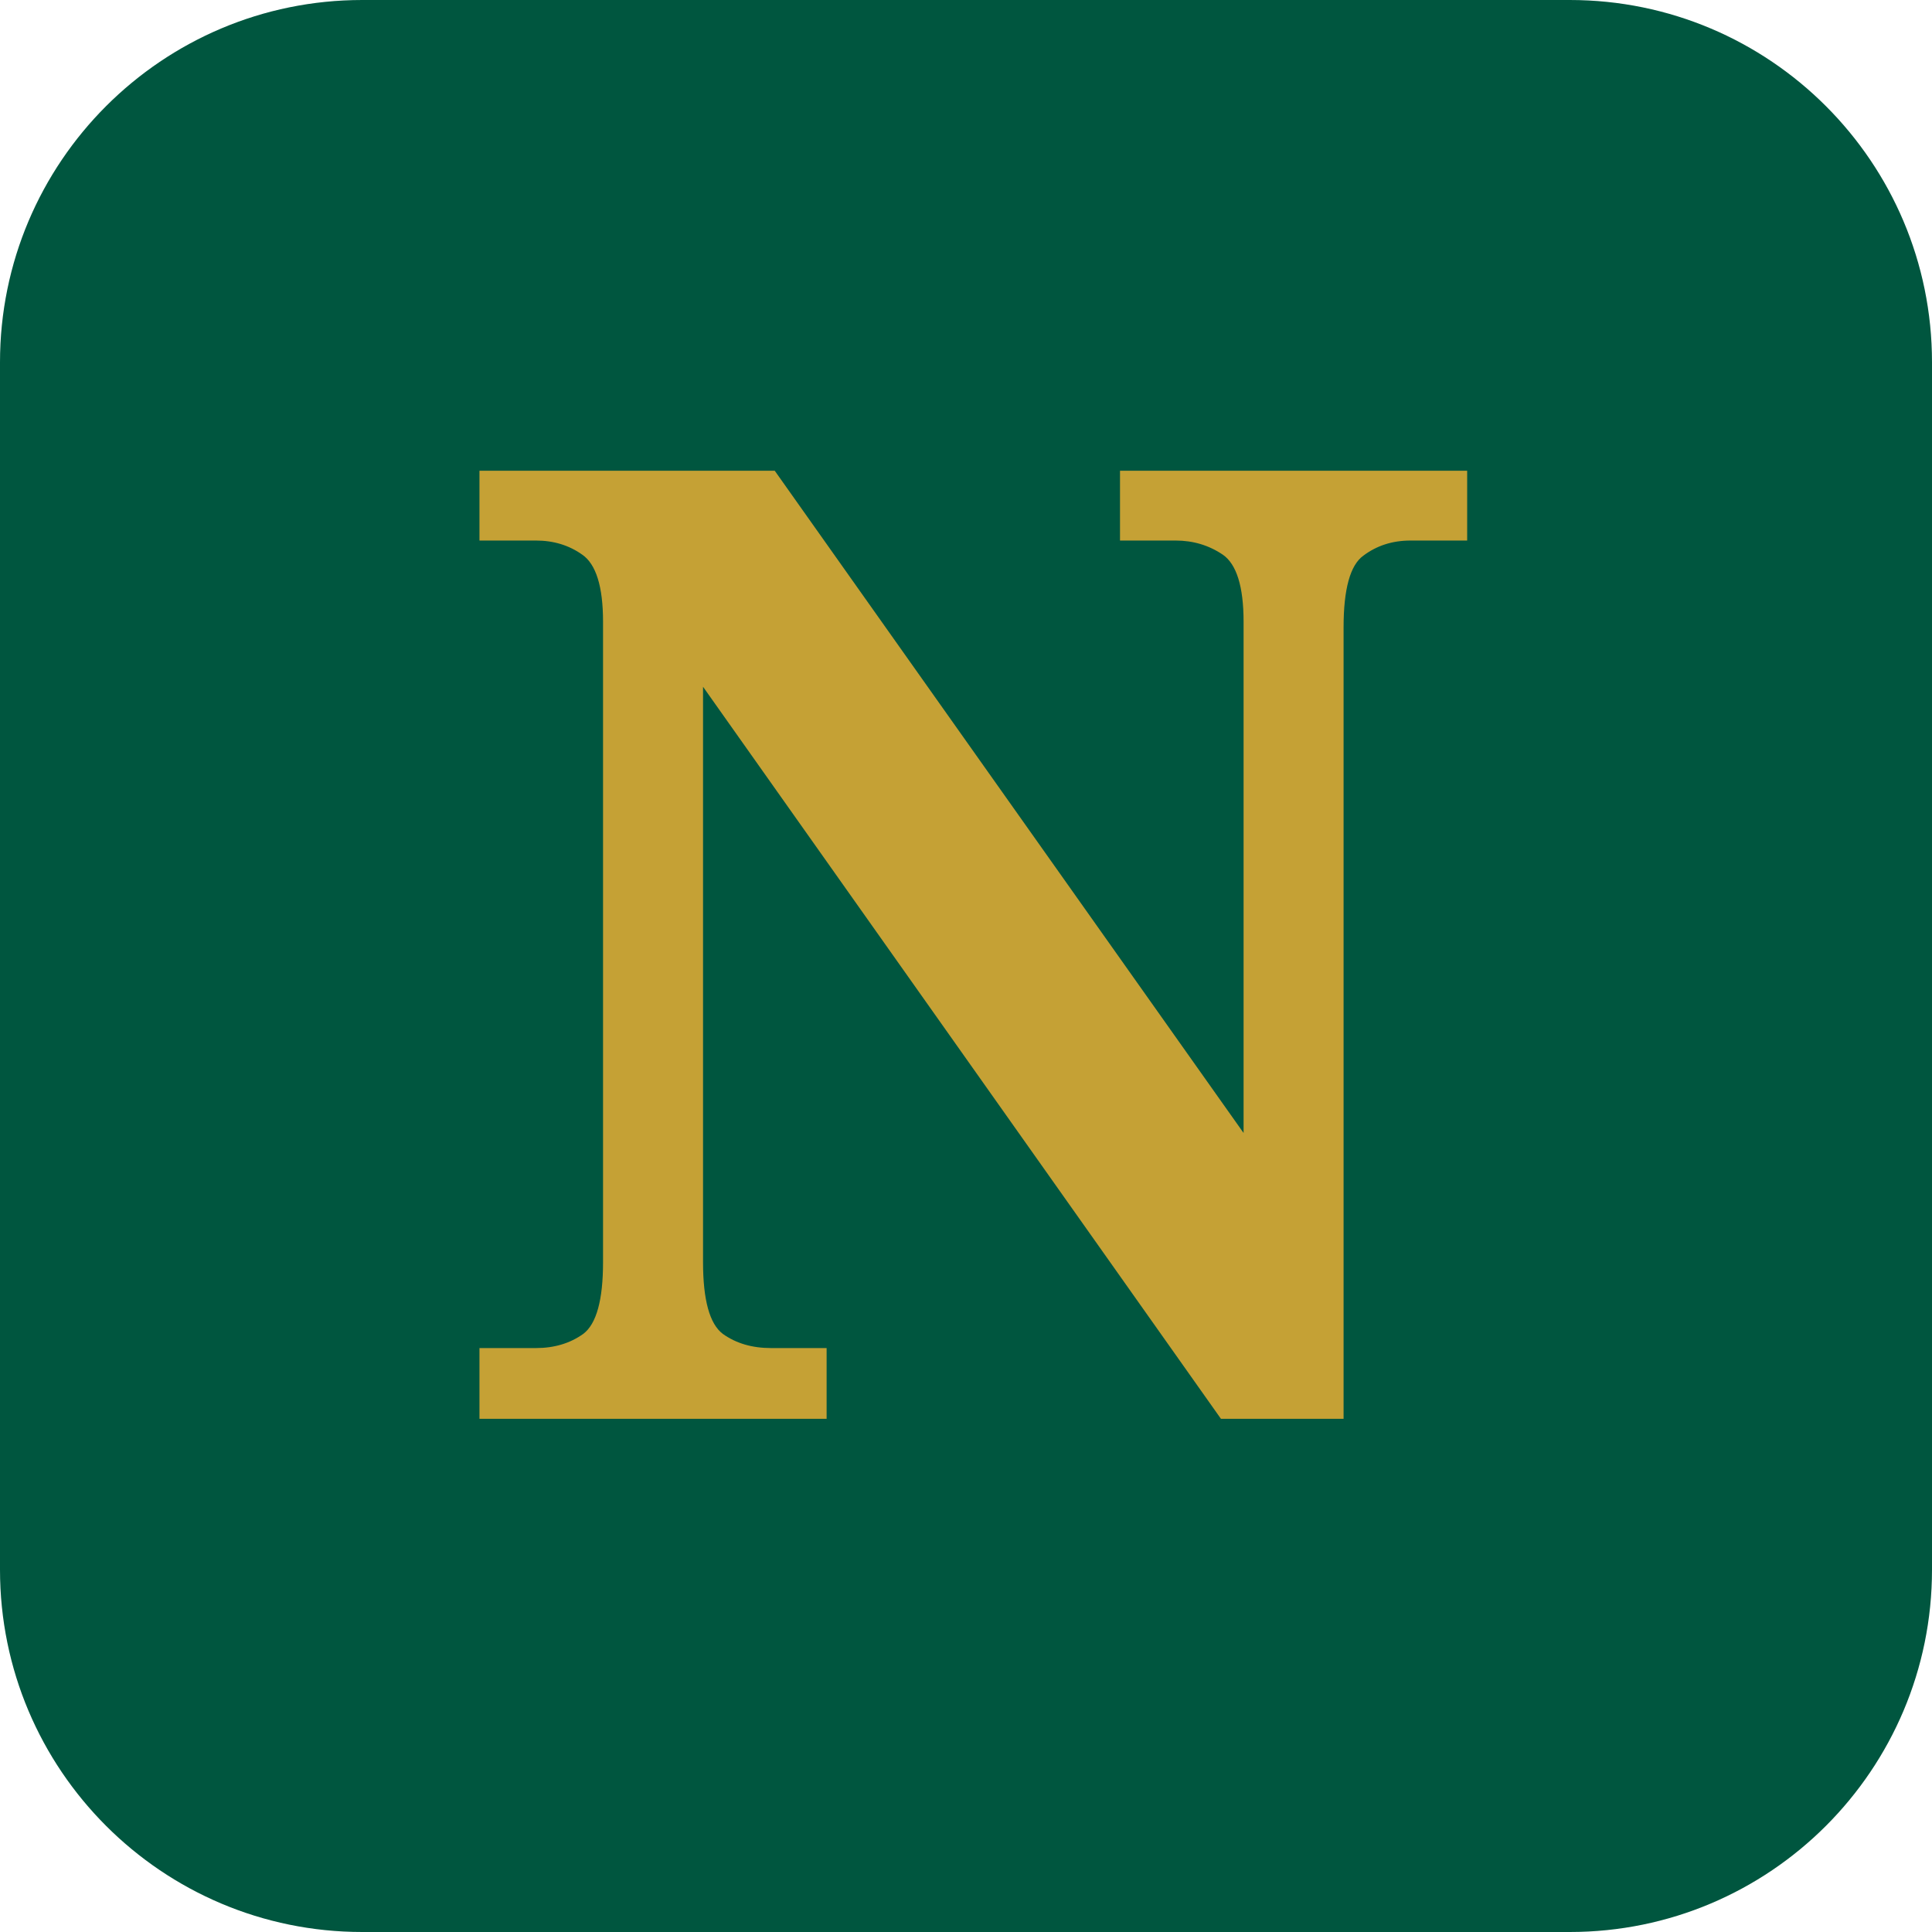
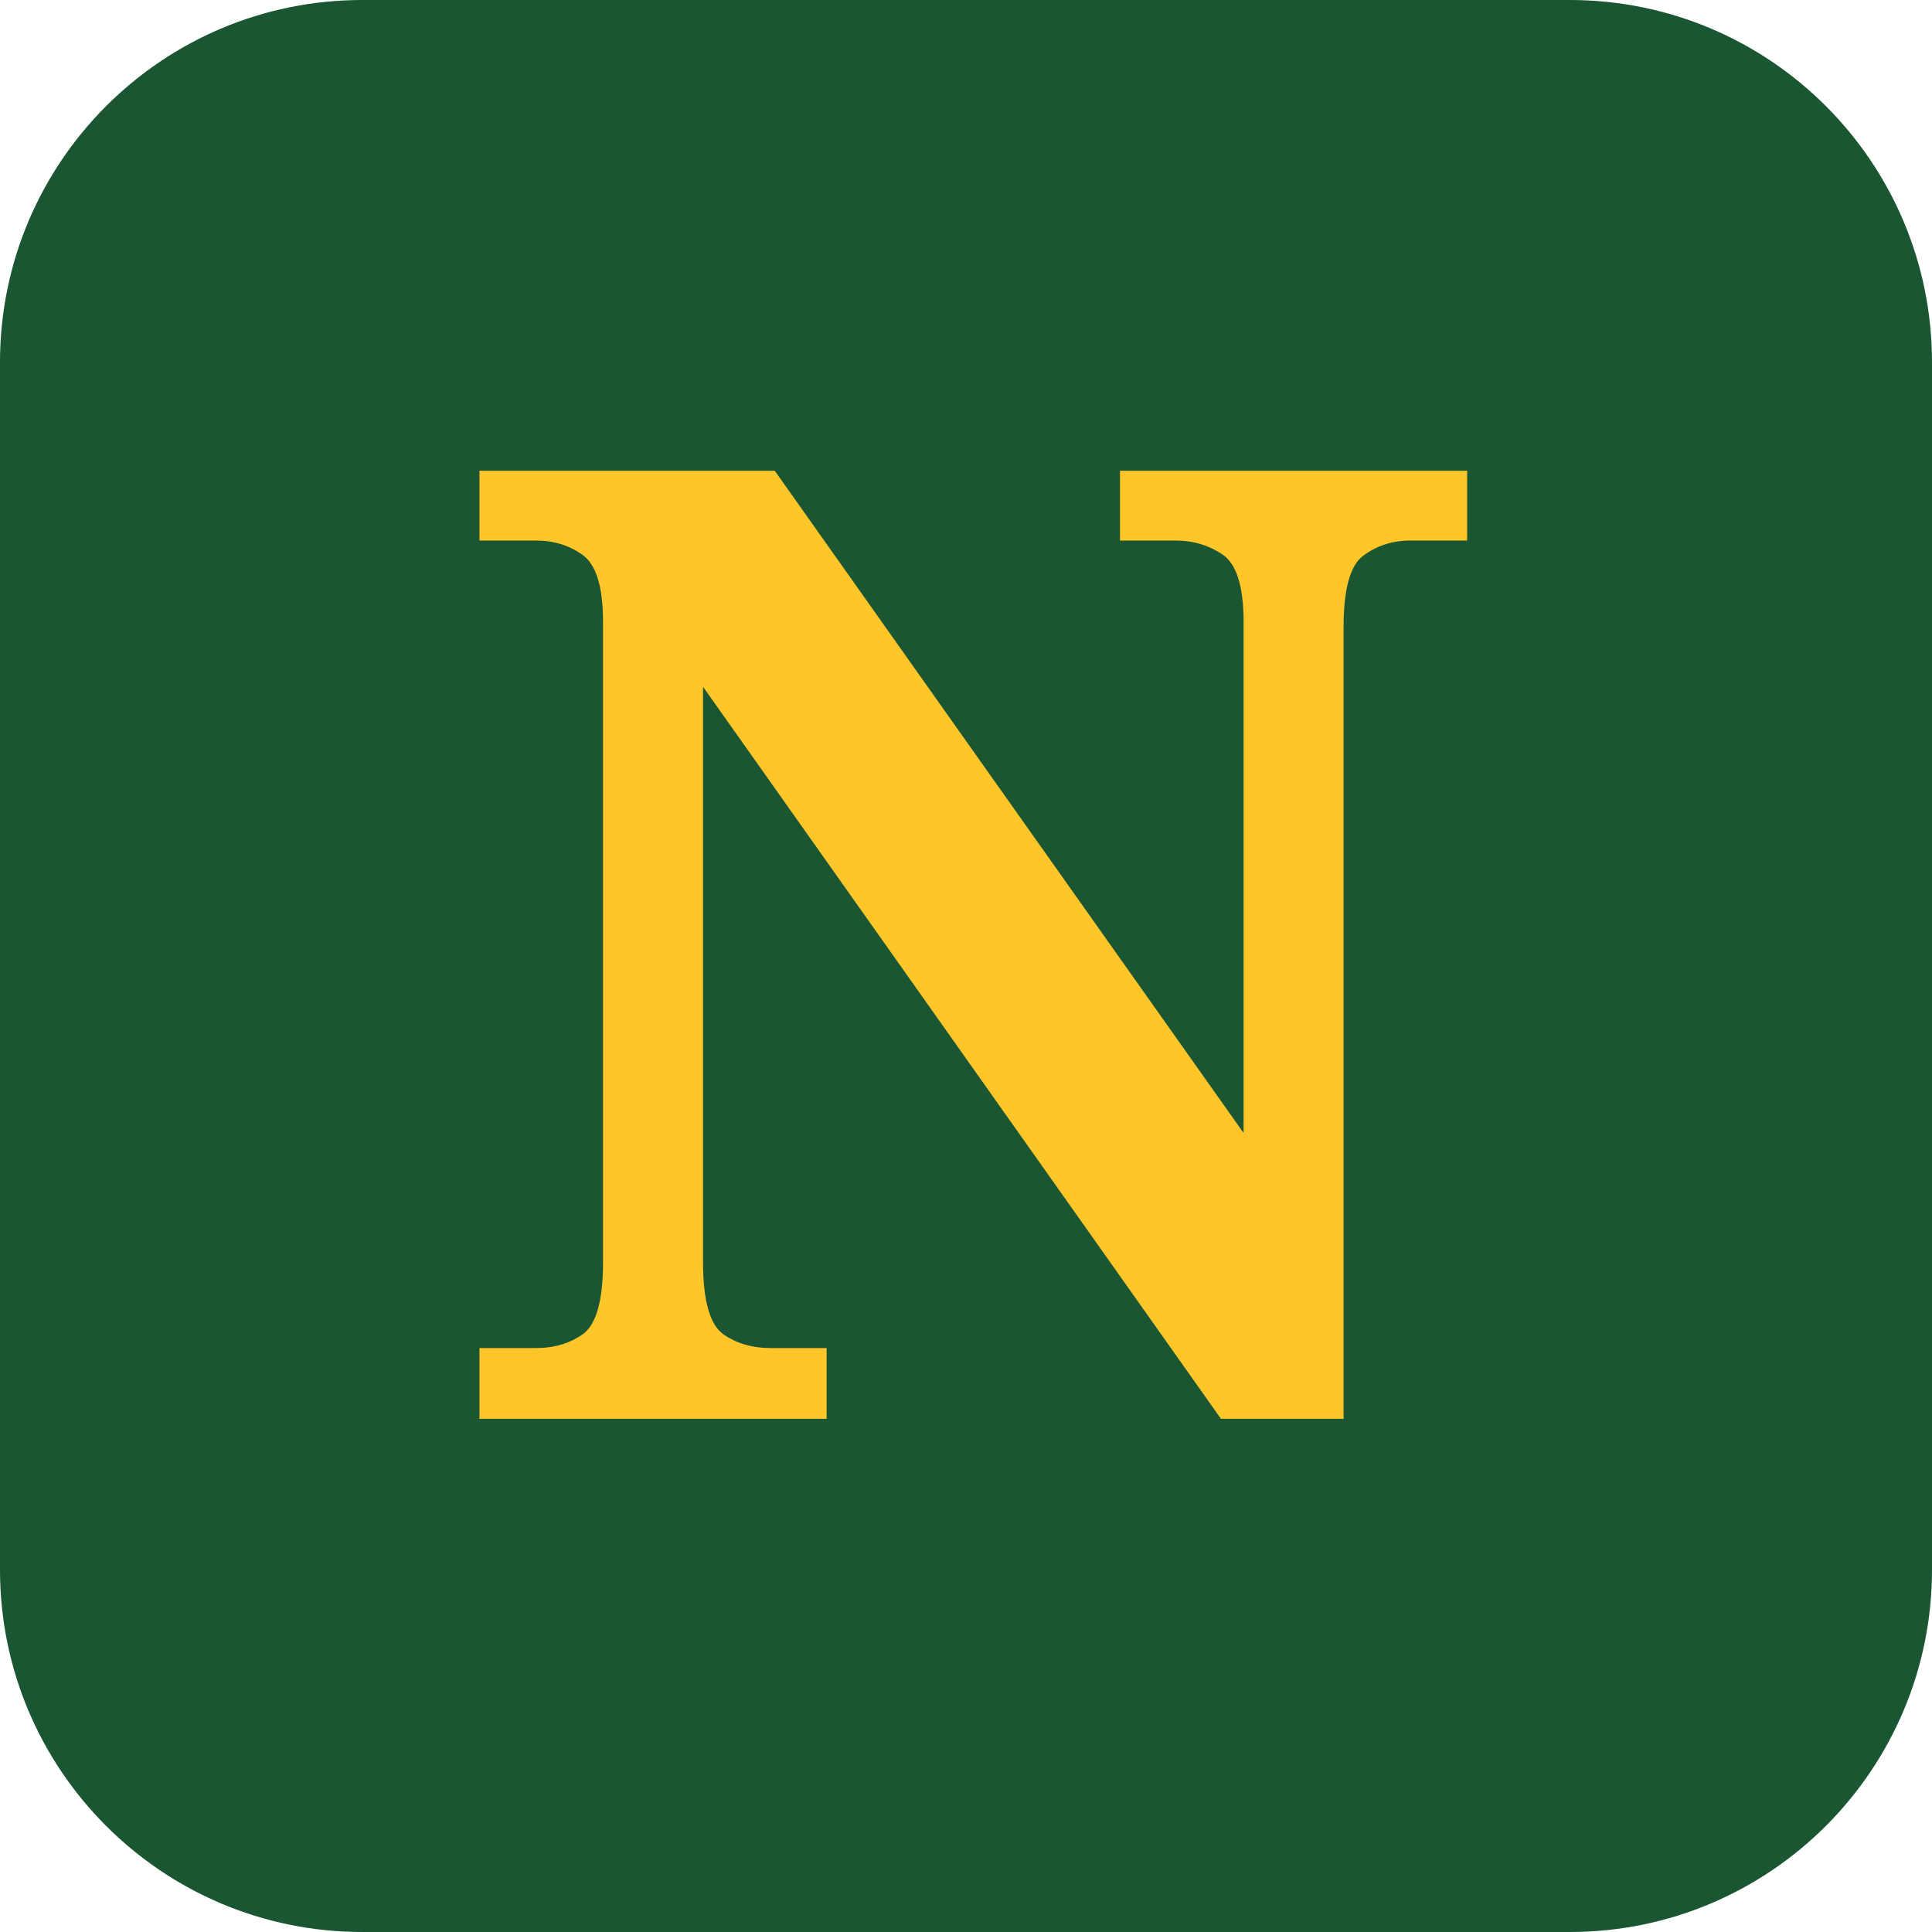
<svg xmlns="http://www.w3.org/2000/svg" viewBox="0 0 32 32">
-   <rect width="32" height="32" rx="6" fill="#00563F" />
-   <text x="16" y="23.5" text-anchor="middle" font-family="Georgia, 'Playfair Display', serif" font-size="22" font-weight="700" fill="#C5A135">N</text>
+   <rect width="32" height="32" rx="6" fill="#1A5632" />
+   <text x="16" y="23.5" text-anchor="middle" font-family="'Montserrat', Georgia, serif" font-size="22" font-weight="800" fill="#FFC629">N</text>
</svg>
